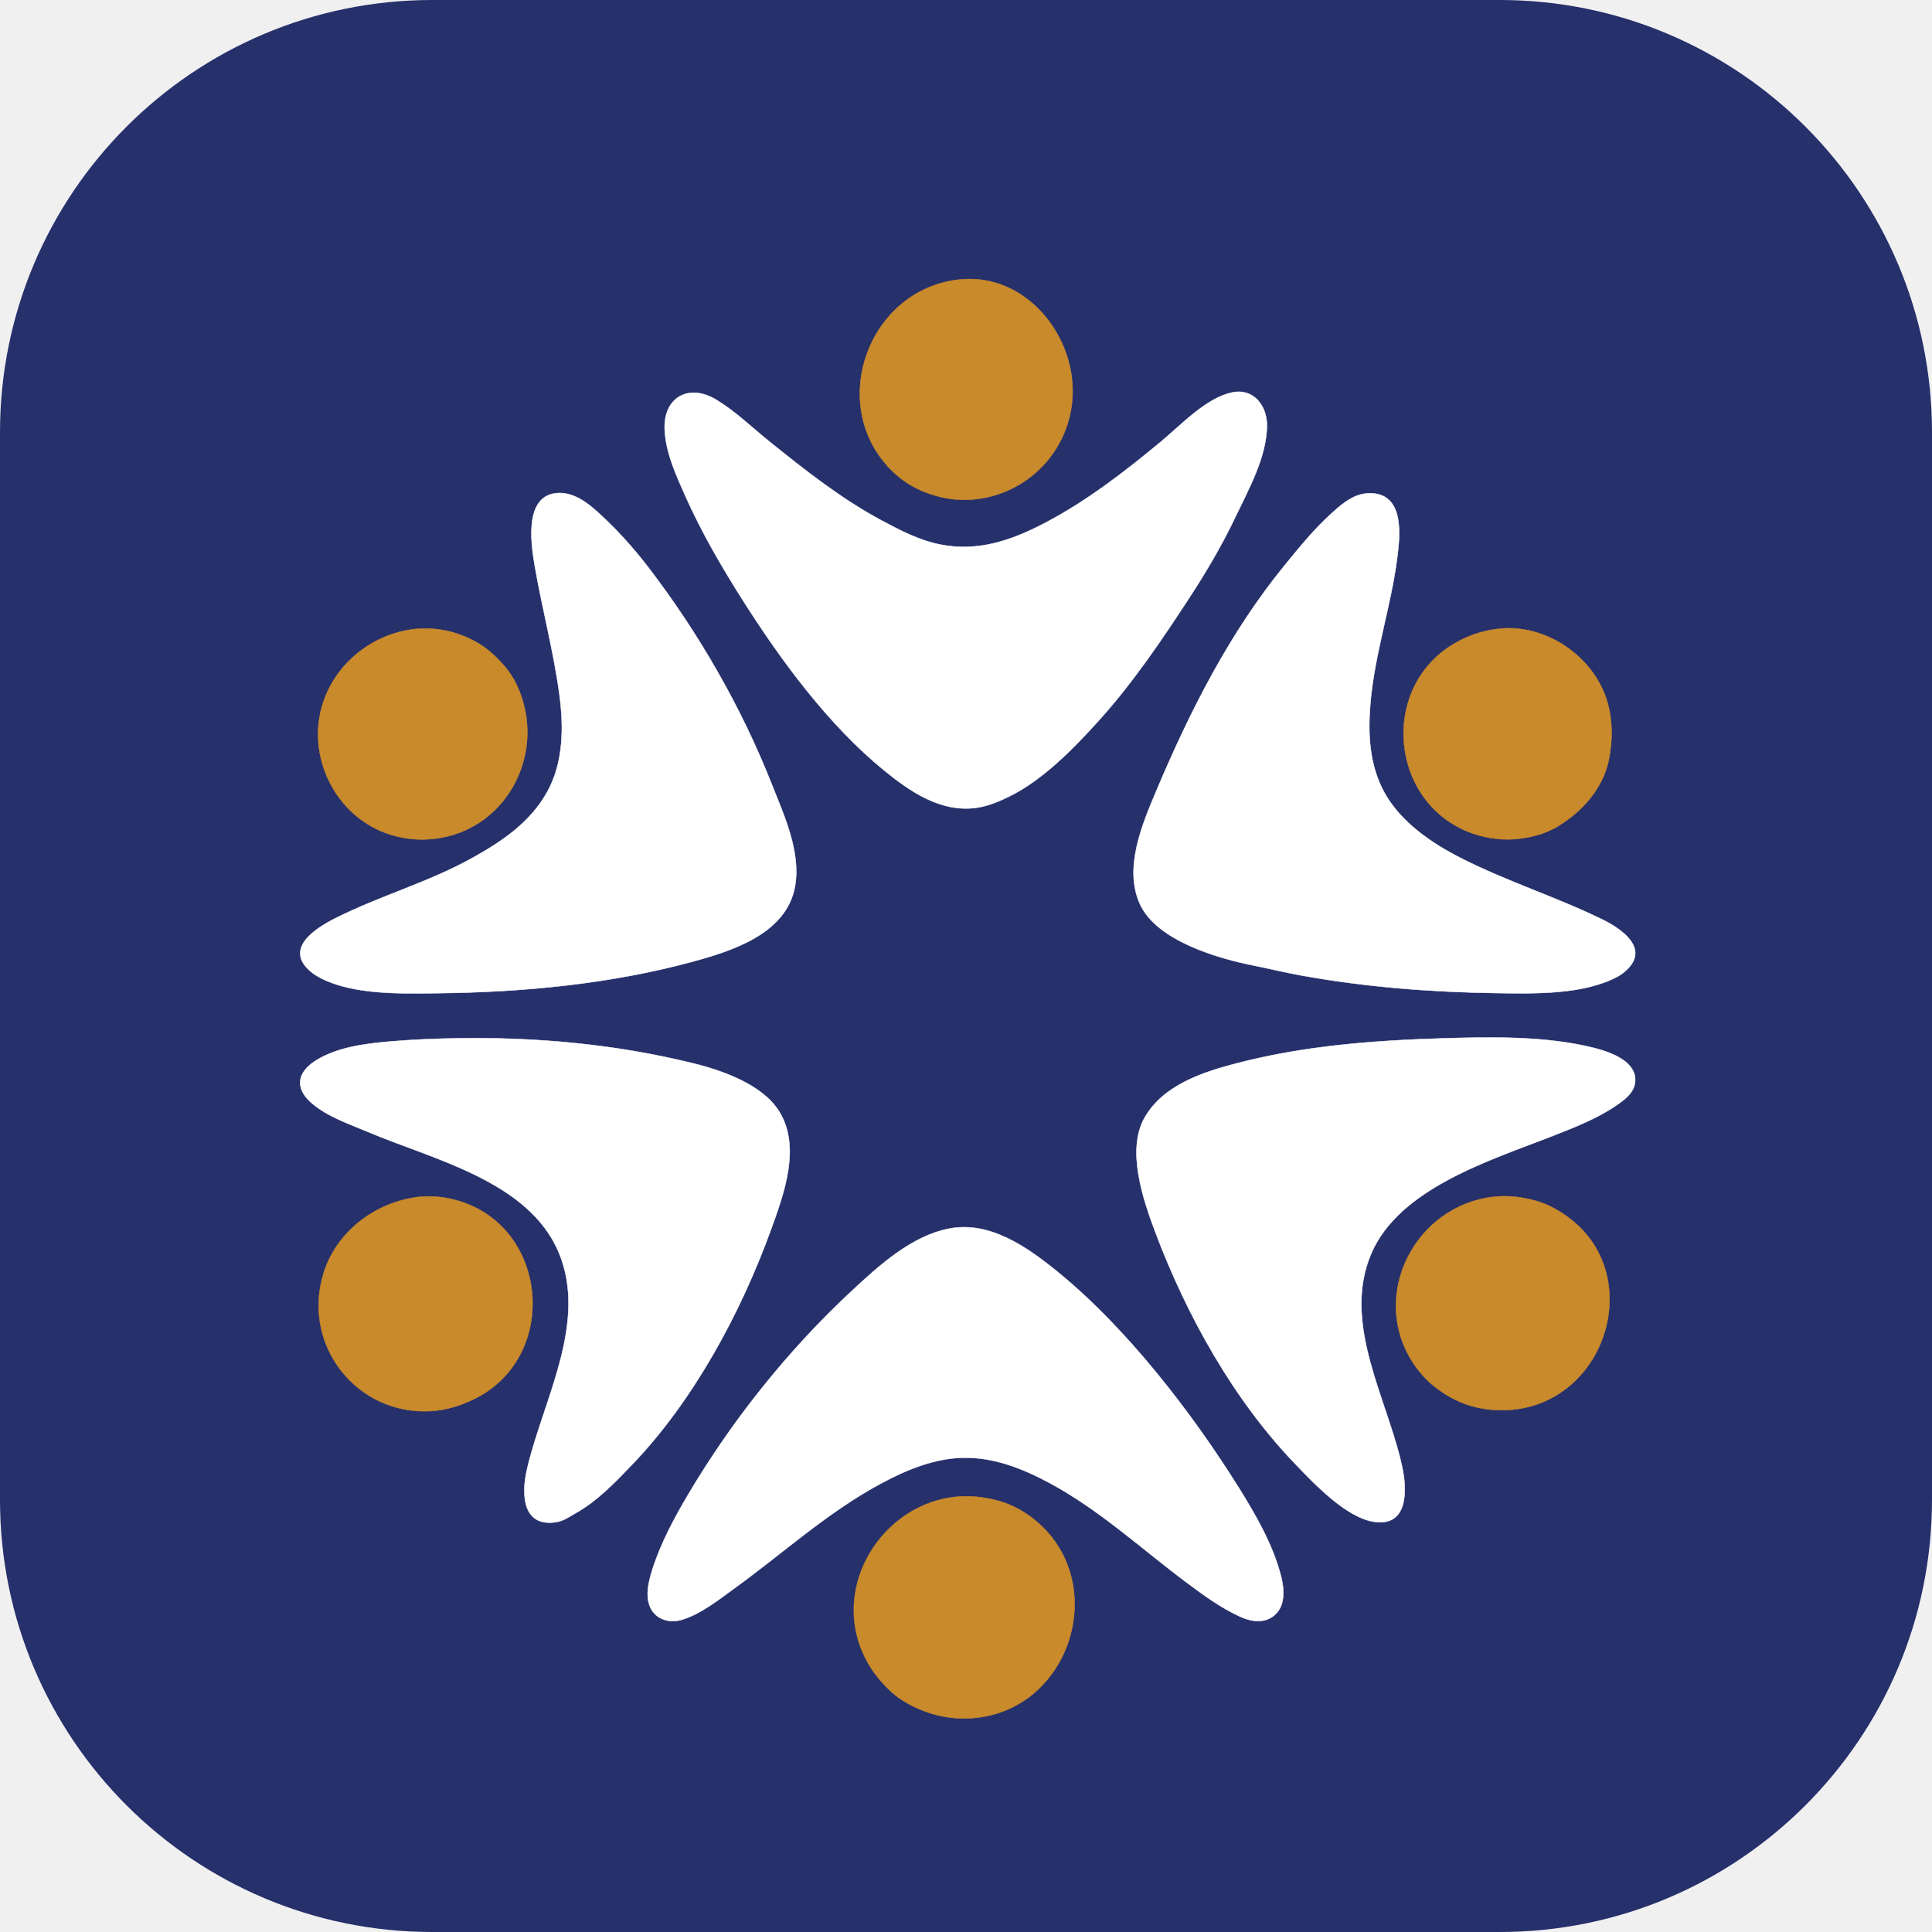
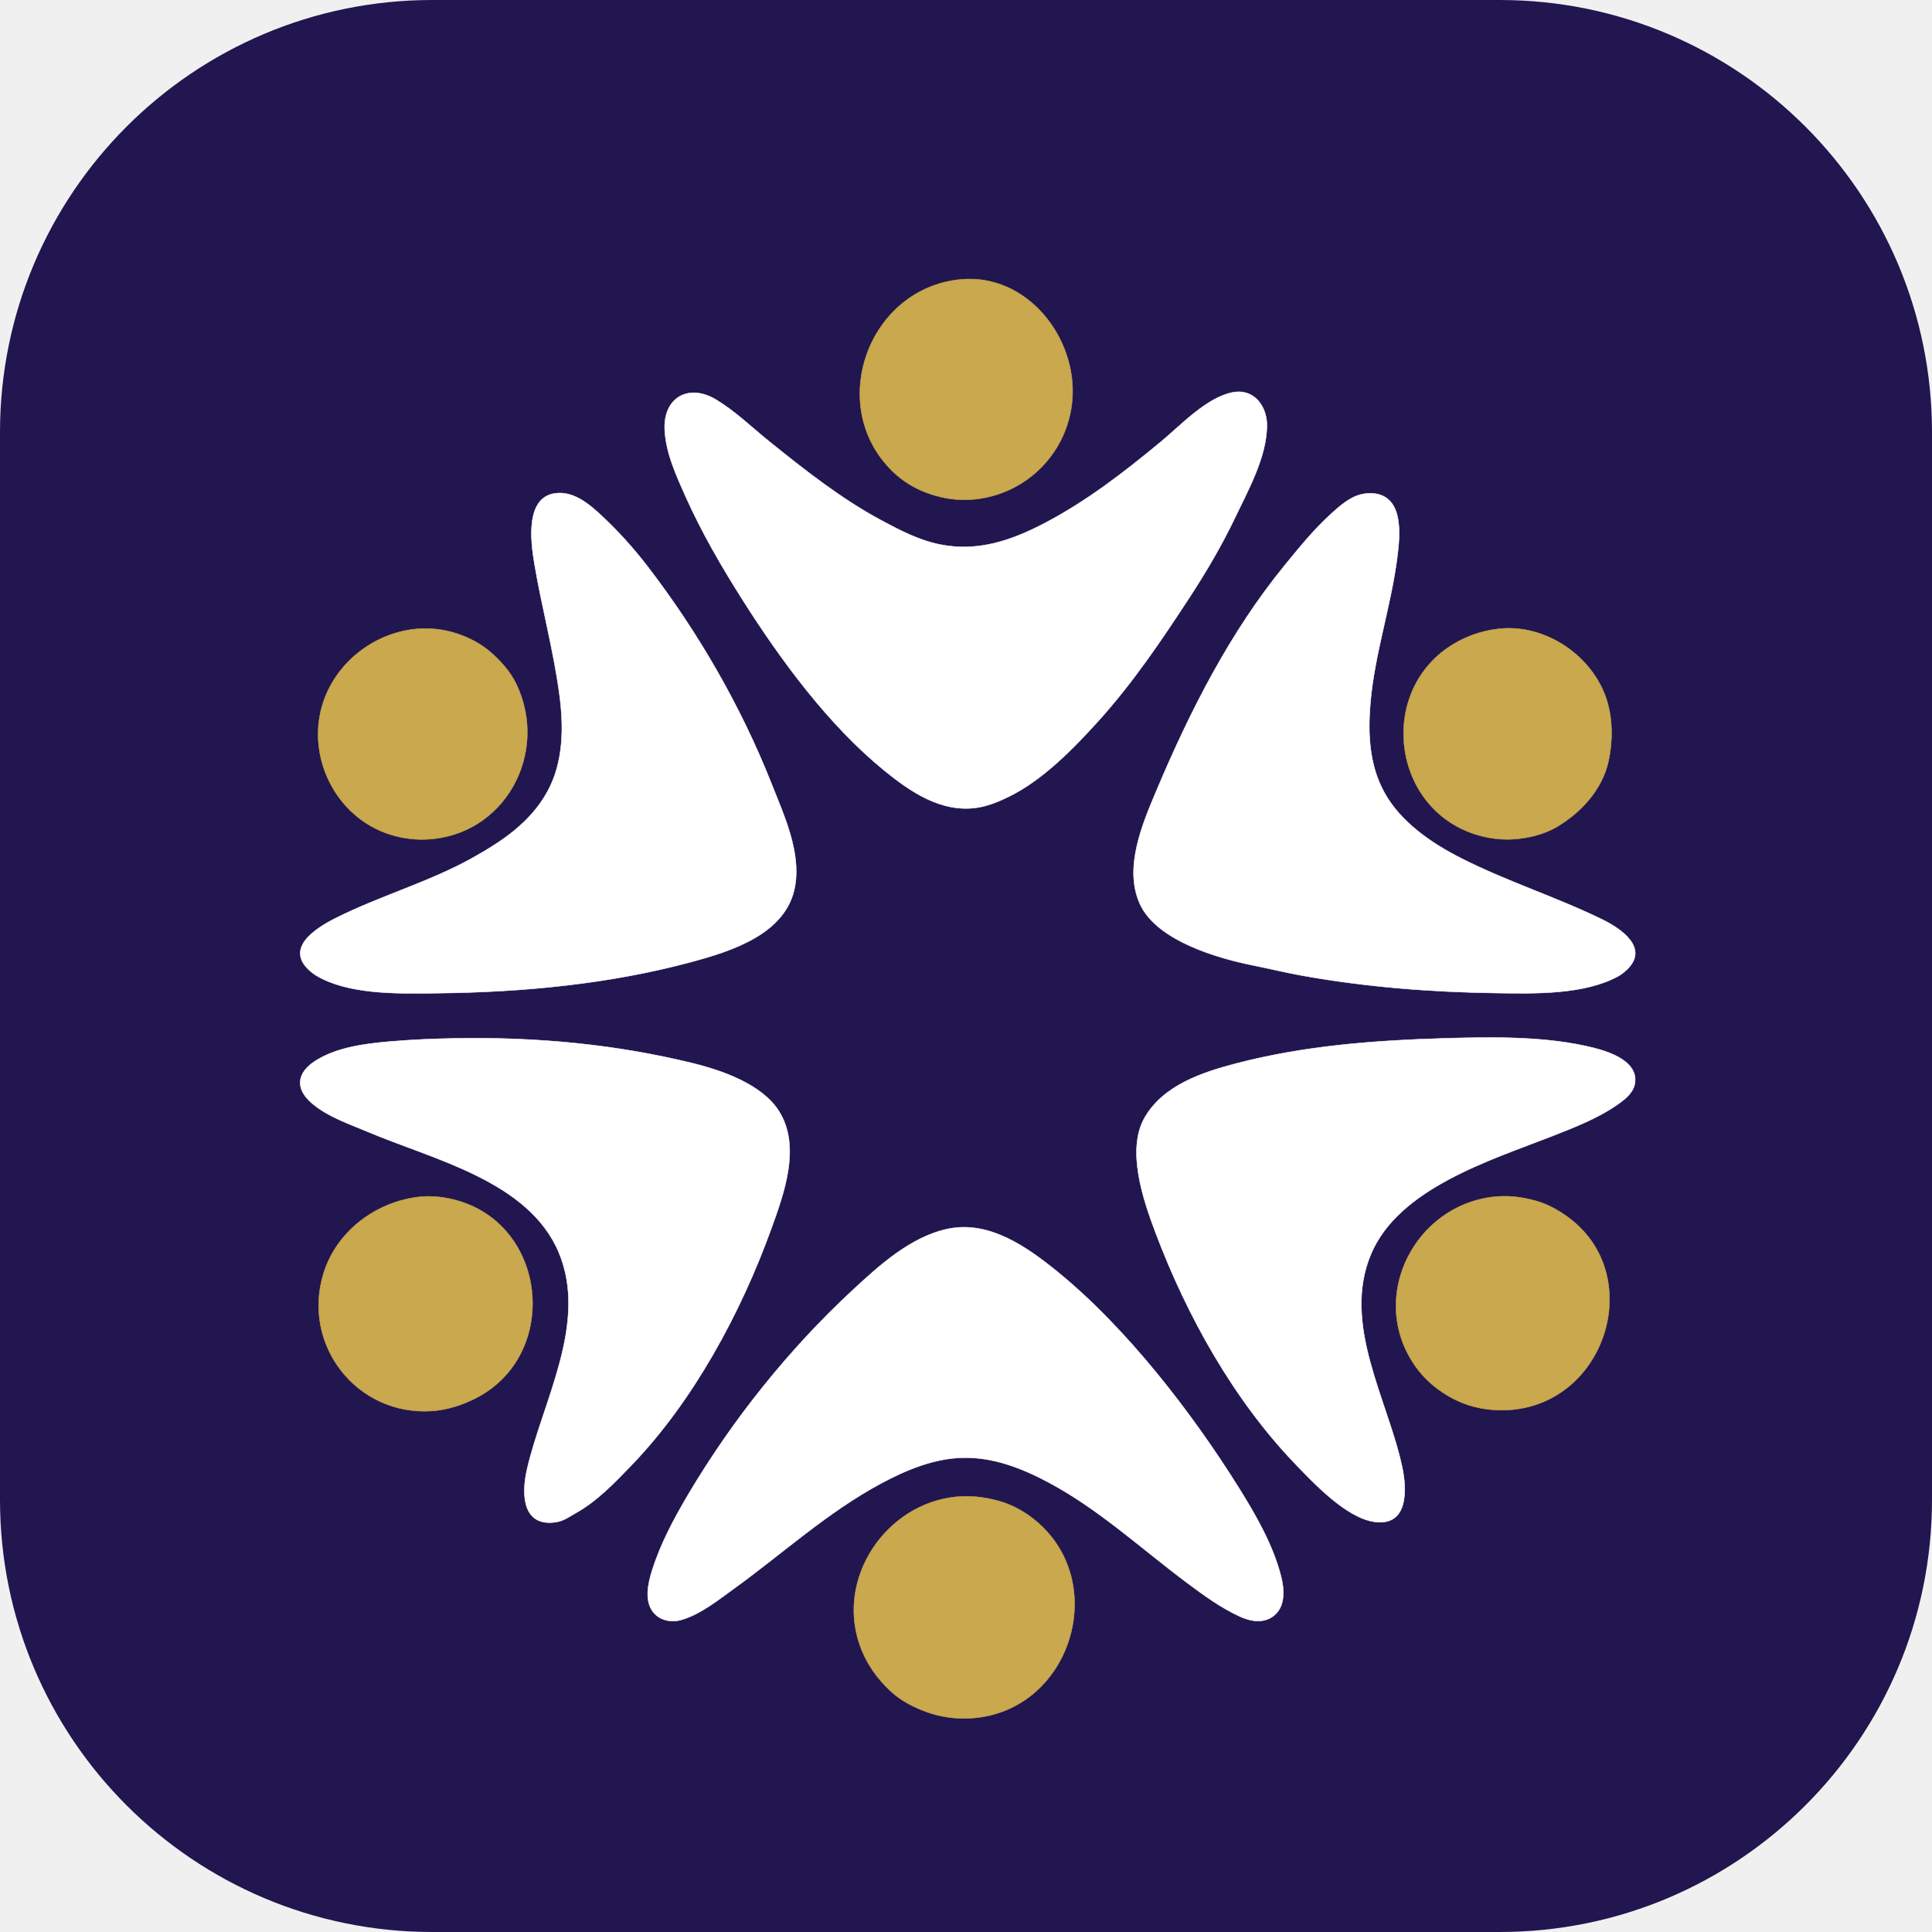
<svg xmlns="http://www.w3.org/2000/svg" viewBox="0 0 1095 1095" width="1095" height="1095">
-   <rect x="0" y="0" width="1095" height="1095" rx="245" fill="#26306B" />
+   <rect x="0" y="0" width="1095" height="1095" rx="245" fill="#21164F" />
  <path d="M698.75 222.37C710.86 220.09 718.24 230.43 718.06 241.5C717.78 259.43 707.49 277.65 699.96 293.46C692.54 309.03 683.57 324.25 674.15 338.67C658.18 363.11 641.99 387.13 622.35 408.83C608.24 424.42 591 442.07 571.94 451.44C566.18 454.27 559.86 456.9 553.47 457.8C533.22 460.62 515.85 448.66 500.97 436.52C469.63 410.95 442.71 374.37 421.12 340.36C409.03 321.32 397.63 301.68 388.43 281.08C383.18 269.31 377.33 256.57 376.73 243.5C375.9 225.32 390.31 217.11 405.93 226.56C416.97 233.24 426.16 242.31 436.17 250.35C456.33 266.56 476.68 282.66 499.56 294.95C510.06 300.59 520.96 306.25 532.76 308.61C554.25 312.92 573.19 306.37 592.04 296.53C615.78 284.14 637.34 267.45 657.9 250.42C669.25 241.02 683.95 225.15 698.75 222.37ZM316.58 279.44C324.99 279.15 332.52 284.62 338.5 290.01C349.07 299.55 358.53 309.97 367.22 321.28C395.75 358.43 420.07 400.64 437.3 444.25C444.3 461.97 454 482.72 450.59 502.23C445.85 529.35 414.64 539.05 391.63 545.26C345.4 557.72 296.27 562.35 248.5 562.89C228.08 563.12 201.47 563.98 182.69 554.8C180.29 553.63 177.99 552.27 175.96 550.53C160.86 537.58 178.79 526.15 189.99 520.5C215.27 507.74 242.94 500.09 267.74 486.26C284.71 476.79 300.61 466.13 310.22 448.71C319.46 431.98 319.54 411.95 317.06 393.5C313.7 368.55 307.07 344.29 302.89 319.5C300.79 307.01 297.24 280.12 316.58 279.44ZM771.56 280.18C773.84 279.65 776.17 279.43 778.5 279.66C795.77 281.39 793.49 303.42 791.97 315.5C788.47 343.42 779.1 370.37 776.69 398.5C775.2 415.74 776.04 433.5 784.51 448.99C793.8 465.97 811.23 477.84 828.11 486.42C854.16 499.65 882.11 508.4 908.29 521.22C918.68 526.31 934.93 537.3 922.07 549.57C920.53 551.04 918.8 552.4 916.92 553.42C897.67 563.84 869.8 563.14 848.5 562.84C811.38 562.32 774.08 559.45 737.53 552.84C728.46 551.2 719.5 549 710.46 547.19C690.02 543.11 655.54 533.12 646.1 512.4C636.78 491.96 647.41 467.12 655.49 447.99C674.44 403.11 697.04 358.47 728.03 320.53C736.5 310.16 744.6 300.12 754.57 291.07C759.38 286.7 765.06 281.69 771.56 280.18ZM259.56 588.48C304.49 587.78 349.14 591.92 392.74 602.64C409.35 606.73 432.06 614.62 441.58 629.92C454.03 649.93 444.4 676.35 437.09 696.54C419.94 743.91 393.1 793.9 357.93 830.44C348.28 840.47 338.44 850.78 326.18 857.65C322.64 859.64 319.47 862 315.34 862.66C295.95 865.73 295.55 846.71 298.6 833.22C307.4 794.31 333.59 749.88 316.67 709.77C299.59 669.25 245.5 657.17 208.82 641.62C197.96 637.02 185.49 632.92 176.47 625.03C166.99 616.72 168.46 607.82 178.74 601.27C190.81 593.57 206.54 591.58 220.52 590.34C233.49 589.2 246.54 588.69 259.56 588.48ZM818.77 588.49C846.07 587.68 876.95 587.21 903.52 593.97C912.79 596.33 928.76 601.83 926.57 614.22C925.59 619.75 920.37 623.56 916.04 626.53C905.12 634.02 891.78 639.19 879.5 644C844.76 657.58 792.94 673.41 777.13 710.58C760.18 750.39 786.64 793.37 794.74 831.59C797.41 844.2 798.33 865.31 778.9 862.51C763.11 860.24 745.12 841.13 734.44 830.06C699.23 793.52 672.68 745.76 654.89 698.54C647.98 680.19 638.22 651.72 648.82 633.32C659.3 615.13 681.3 607.8 700.44 602.79C739.25 592.65 778.79 589.68 818.77 588.49ZM537.76 696.39C560.82 691.82 582.05 706.76 598.99 720.5C638.24 752.33 675.49 800.56 702.17 843.32C711.8 858.76 721.57 875.71 726.07 893.49C727.93 900.84 728.59 910.27 722.14 915.6C716.35 920.38 708.72 919.01 702.44 916.07C691.63 911.02 682.13 904.08 672.59 896.95C646.97 877.82 623.26 855.77 594.95 840.53C579.71 832.33 563.12 825.72 545.5 826.19C529.15 826.62 513.52 833.15 499.3 840.79C468.9 857.13 443.72 880.34 415.92 900.44C406.92 906.95 397.27 914.74 386.49 918.01C380.41 919.86 373.31 918.43 369.61 912.87C365.27 906.36 367.41 897 369.57 890.13C374.43 874.74 382.04 860.56 390.24 846.73C415.2 804.64 447.12 764.75 482.97 731.47C498.35 717.2 516.51 700.6 537.76 696.39Z" fill="#FFFFFF" fill-rule="evenodd" stroke="#FFFFFF" stroke-width="0.25" stroke-linejoin="round" />
-   <path d="M544.59 158.37C581.93 154.9 610.56 191.22 607.74 226.5C605.2 258.16 579.2 282.6 547.5 283.27C539.93 283.43 532.35 281.9 525.25 279.3C518.19 276.71 511.54 272.59 506.12 267.37C467.78 230.43 491.91 163.28 544.59 158.37ZM236.61 356.41C243.86 355.8 251.61 356.73 258.52 358.95C265.75 361.28 272.79 364.93 278.5 370C284.16 375.03 289.39 380.91 292.67 387.79C311.39 427.06 285.86 473.94 241.5 475.73C233.62 476.05 225.88 474.8 218.48 472.07C188.15 460.86 172.23 425.09 184.37 394.8C192.95 373.39 213.7 358.31 236.61 356.41ZM849.6 356.37C875.84 353.49 902.73 371.66 910.66 396.77C914.1 407.67 914.1 420.22 911.67 431.32C908.17 447.33 896.5 460.1 882.86 468.37C875.42 472.88 866.1 475.13 857.49 475.64C850.38 476.05 843.3 475.09 836.51 472.97C788.16 457.86 780.66 390.41 824.27 364.75C832.06 360.16 840.62 357.36 849.6 356.37ZM236.8 678.45C243.63 677.59 250.84 678.28 257.5 679.98C310.62 693.5 317.82 768.34 269.2 792.69C261.53 796.53 253.12 799.18 244.5 799.72C202.25 802.37 170.87 762.33 183.36 721.76C190.67 698.02 212.62 681.49 236.8 678.45ZM845.73 678.42C853.95 677.39 862.12 678.29 870.06 680.47C876.62 682.26 882.6 685.48 888.1 689.42C932.82 721.44 911.19 793.57 857.5 798.92C849.11 799.75 840.27 798.96 832.23 796.35C825.33 794.11 819.05 790.56 813.37 786.1C807.86 781.76 803.44 776.69 799.81 770.7C776.78 732.74 802.57 683.81 845.73 678.42ZM541.61 848.38C549.79 847.53 557.87 848.48 565.78 850.62C572.96 852.57 579.86 856.23 585.69 860.84C630.18 895.98 607.02 970.19 550.5 973.82C541.95 974.37 533.31 973.22 525.25 970.31C517.92 967.66 510.63 963.96 504.89 958.61C496.87 951.16 490.92 942.71 487.27 932.29C473.91 894.16 502.19 852.49 541.61 848.38Z" fill="#C98A2C" fill-rule="evenodd" stroke="#C98A2C" stroke-width="0.25" stroke-linejoin="round" />
+   <path d="M544.59 158.37C581.93 154.9 610.56 191.22 607.74 226.5C605.2 258.16 579.2 282.6 547.5 283.27C539.93 283.43 532.35 281.9 525.25 279.3C518.19 276.71 511.54 272.59 506.12 267.37C467.78 230.43 491.91 163.28 544.59 158.37ZM236.61 356.41C243.86 355.8 251.61 356.73 258.52 358.95C265.75 361.28 272.79 364.93 278.5 370C284.16 375.03 289.39 380.91 292.67 387.79C311.39 427.06 285.86 473.94 241.5 475.73C233.62 476.05 225.88 474.8 218.48 472.07C188.15 460.86 172.23 425.09 184.37 394.8C192.95 373.39 213.7 358.31 236.61 356.41ZM849.6 356.37C875.84 353.49 902.73 371.66 910.66 396.77C914.1 407.67 914.1 420.22 911.67 431.32C908.17 447.33 896.5 460.1 882.86 468.37C875.42 472.88 866.1 475.13 857.49 475.64C850.38 476.05 843.3 475.09 836.51 472.97C788.16 457.86 780.66 390.41 824.27 364.75C832.06 360.16 840.62 357.36 849.6 356.37ZM236.8 678.45C243.63 677.59 250.84 678.28 257.5 679.98C310.62 693.5 317.82 768.34 269.2 792.69C261.53 796.53 253.12 799.18 244.5 799.72C202.25 802.37 170.87 762.33 183.36 721.76C190.67 698.02 212.62 681.49 236.8 678.45ZM845.73 678.42C853.95 677.39 862.12 678.29 870.06 680.47C876.62 682.26 882.6 685.48 888.1 689.42C932.82 721.44 911.19 793.57 857.5 798.92C849.11 799.75 840.27 798.96 832.23 796.35C825.33 794.11 819.05 790.56 813.37 786.1C807.86 781.76 803.44 776.69 799.81 770.7C776.78 732.74 802.57 683.81 845.73 678.42ZM541.61 848.38C549.79 847.53 557.87 848.48 565.78 850.62C572.96 852.57 579.86 856.23 585.69 860.84C630.18 895.98 607.02 970.19 550.5 973.82C541.95 974.37 533.31 973.22 525.25 970.31C517.92 967.66 510.63 963.96 504.89 958.61C496.87 951.16 490.92 942.71 487.27 932.29C473.91 894.16 502.19 852.49 541.61 848.38Z" fill="#C9A84E" fill-rule="evenodd" stroke="#C9A84E" stroke-width="0.25" stroke-linejoin="round" />
</svg>
